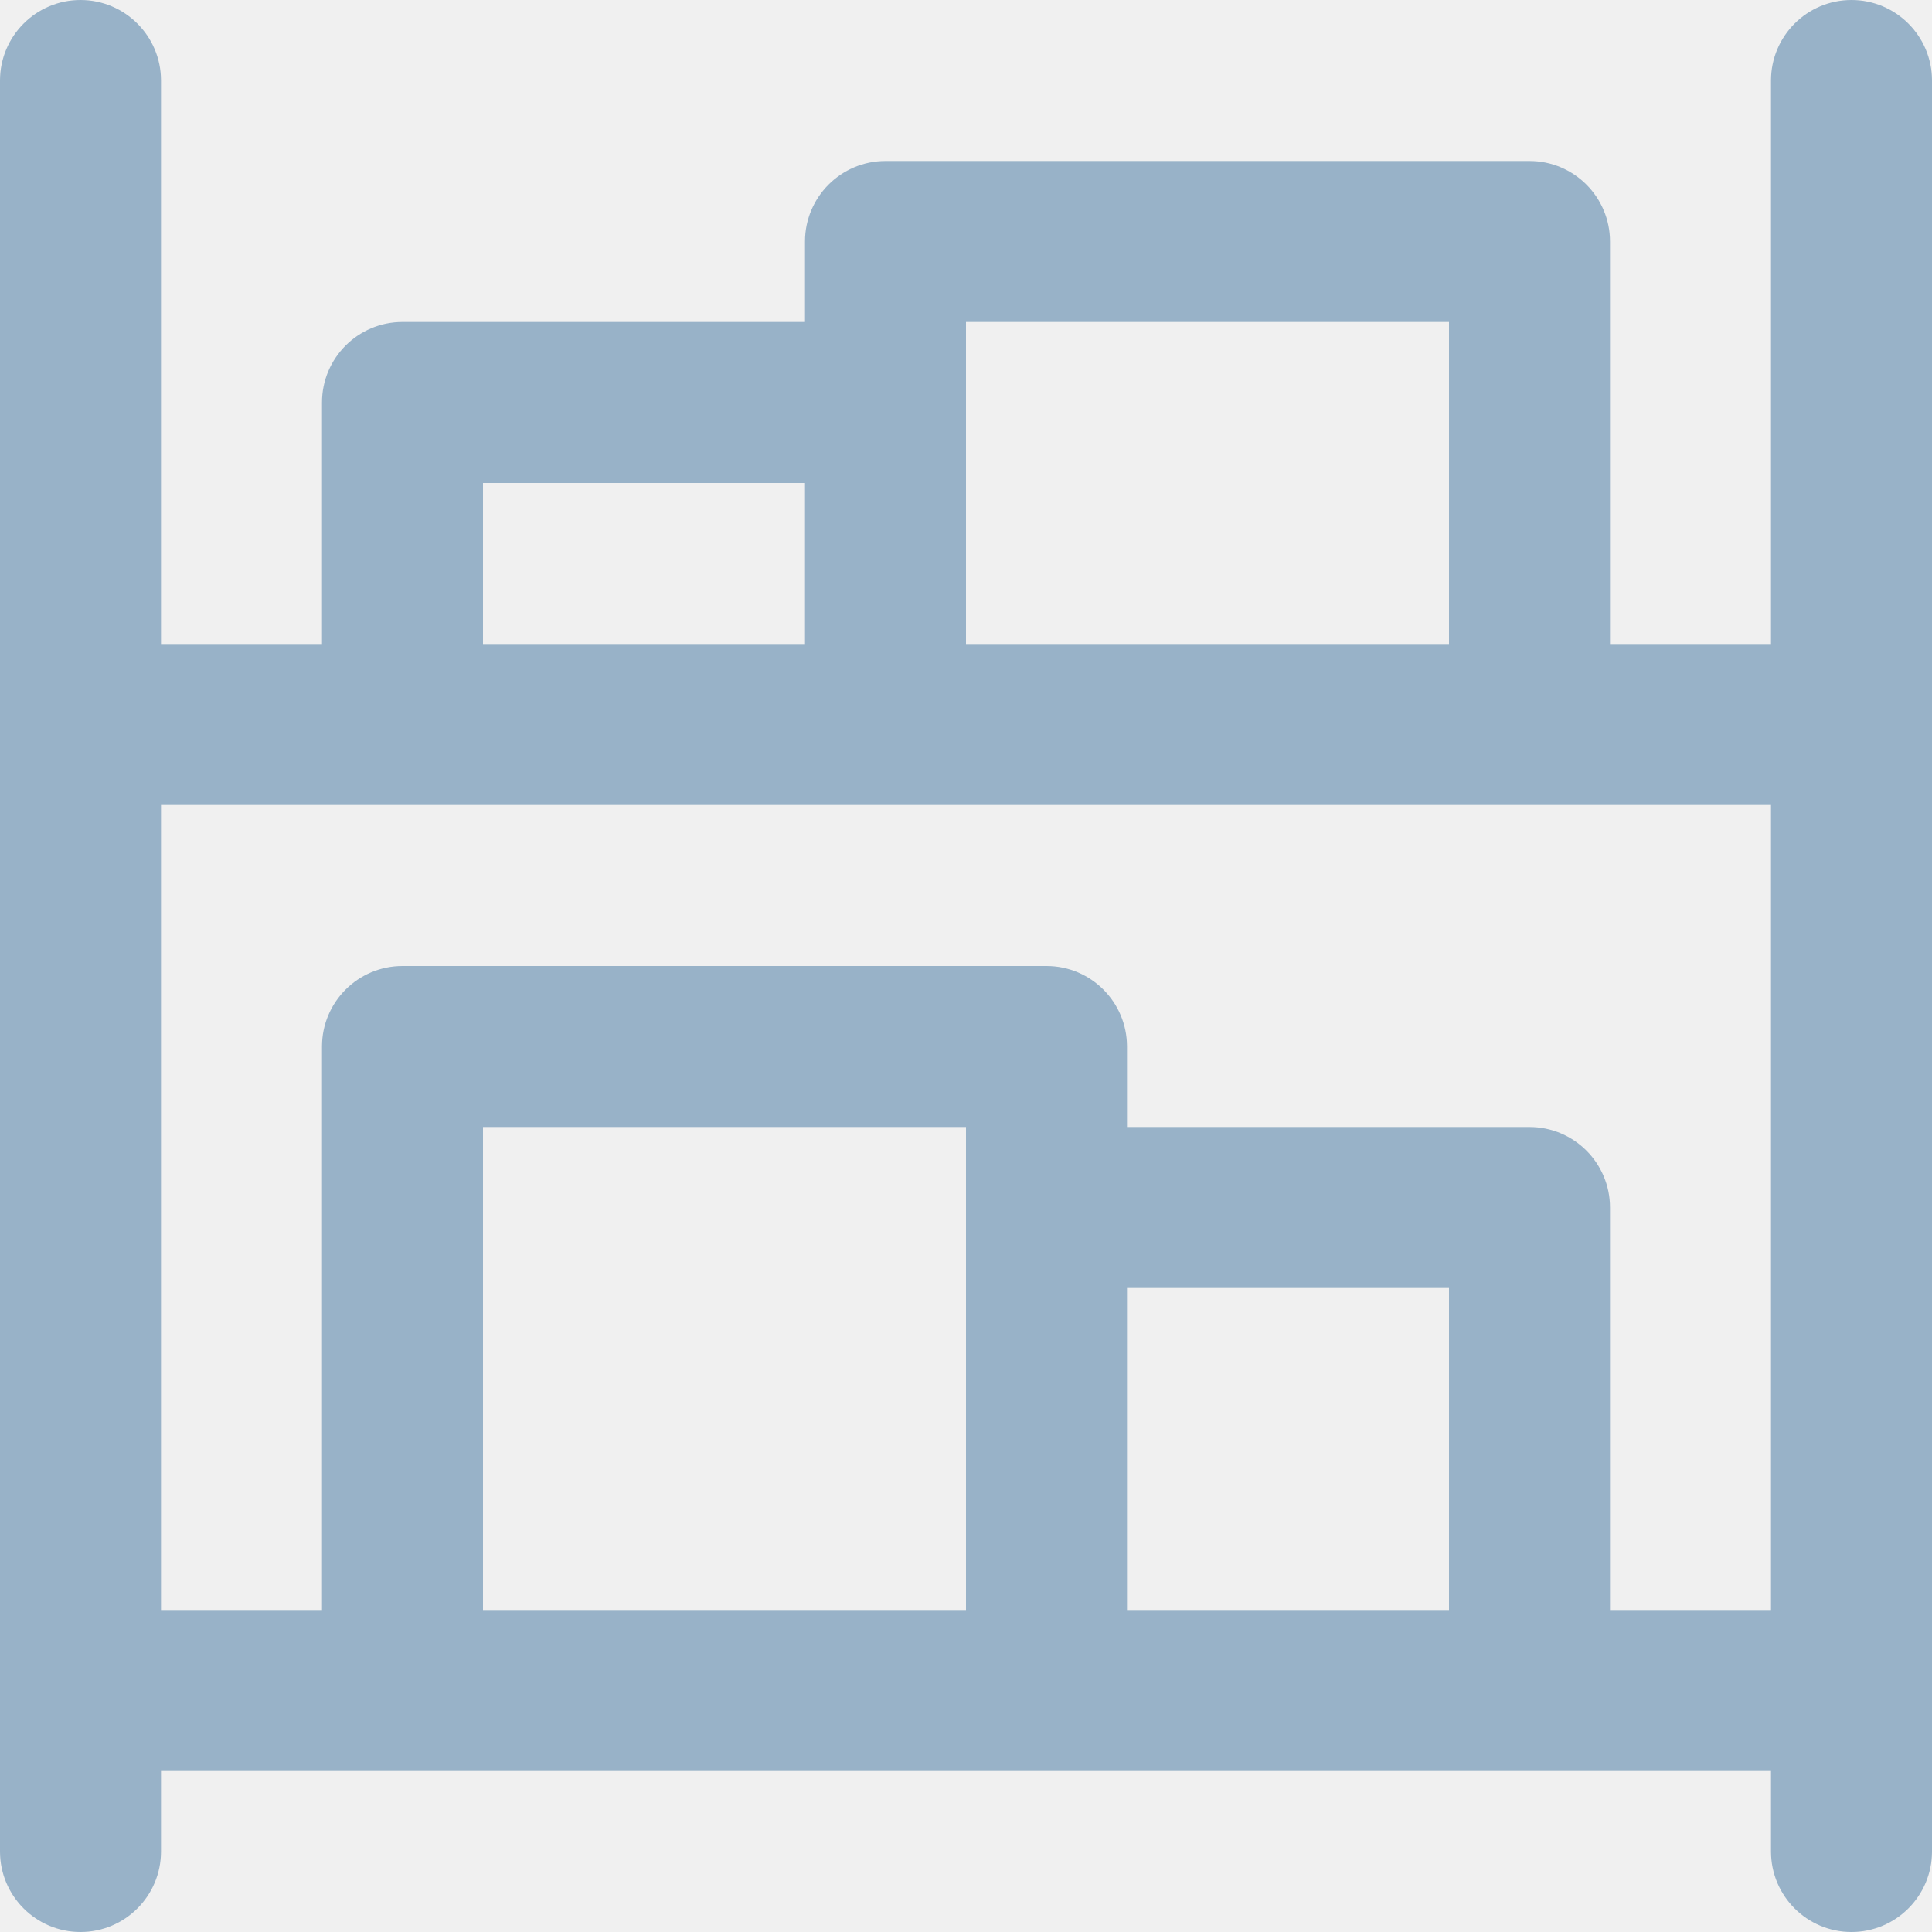
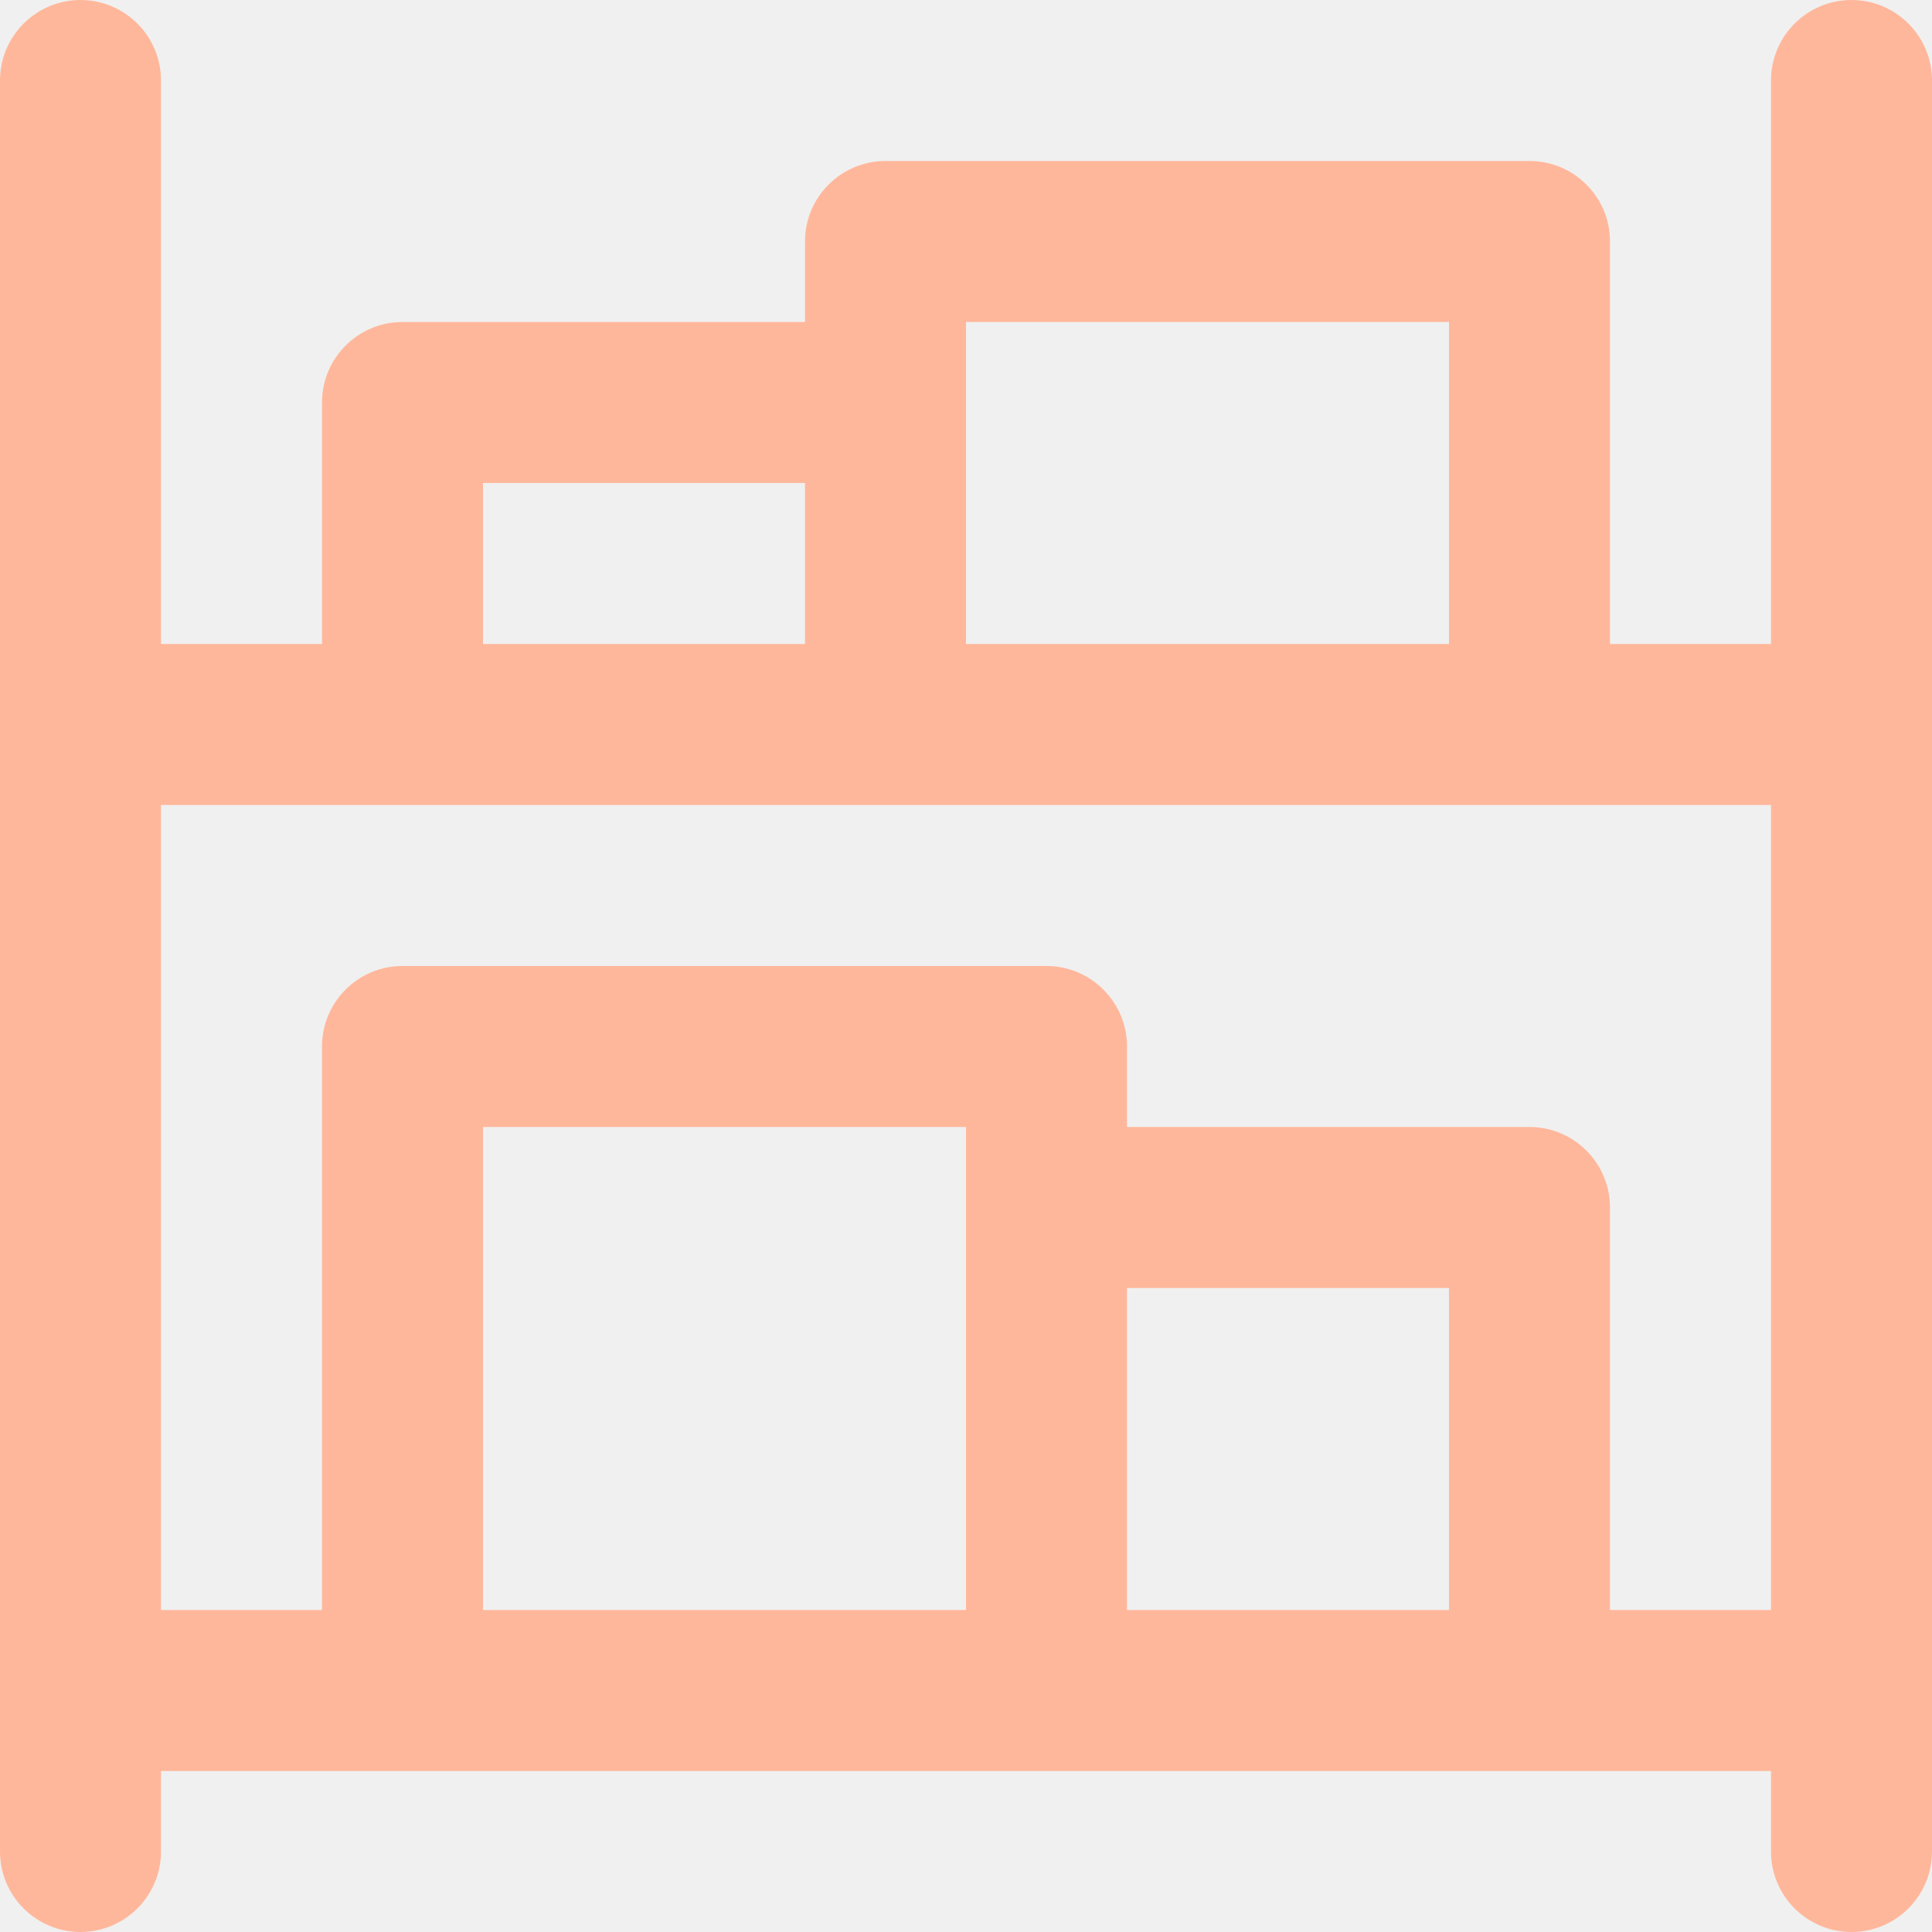
<svg xmlns="http://www.w3.org/2000/svg" width="800px" height="800px" viewBox="0 0 24 24" id="meteor-icon-kit__regular-inventory" fill="none">
  <g clip-path="url(#clip0_525_147)">
-     <path fill-rule="evenodd" clip-rule="evenodd" d="M2 1C2 0.448 1.552 0 1 0C0.448 0 0 0.448 0 1V23C0 23.552 0.448 24 1 24C1.552 24 2 23.552 2 23V22H22V23C22 23.552 22.448 24 23 24C23.552 24 24 23.552 24 23V1C24 0.448 23.552 0 23 0C22.448 0 22 0.448 22 1V8H20V3C20 2.448 19.552 2 19 2H11C10.448 2 10 2.448 10 3V4H5C4.448 4 4 4.448 4 5V8H2V1ZM10 6H6V8H10V6ZM2 10V20H4V13C4 12.448 4.448 12 5 12H13C13.552 12 14 12.448 14 13V14H19C19.552 14 20 14.448 20 15V20H22V10H2ZM18 8V4H12V8H18ZM12 20H6V14H12V20ZM14 20V16H18V20H14Z" fill="#98b2c8" />
+     <path fill-rule="evenodd" clip-rule="evenodd" d="M2 1C2 0.448 1.552 0 1 0C0.448 0 0 0.448 0 1V23C0 23.552 0.448 24 1 24C1.552 24 2 23.552 2 23V22H22V23C22 23.552 22.448 24 23 24C23.552 24 24 23.552 24 23V1C24 0.448 23.552 0 23 0C22.448 0 22 0.448 22 1V8H20V3C20 2.448 19.552 2 19 2H11C10.448 2 10 2.448 10 3V4H5C4.448 4 4 4.448 4 5V8H2V1ZM10 6H6V8H10V6ZM2 10V20H4V13C4 12.448 4.448 12 5 12H13C13.552 12 14 12.448 14 13V14H19C19.552 14 20 14.448 20 15V20H22V10H2ZM18 8V4H12V8H18ZM12 20H6V14H12V20ZM14 20V16H18V20H14Z" fill="rgb(255, 183, 155)" />
  </g>
  <defs>
    <clipPath id="clip0_525_147">
      <rect width="24" height="24" fill="white" />
    </clipPath>
  </defs>
</svg>
